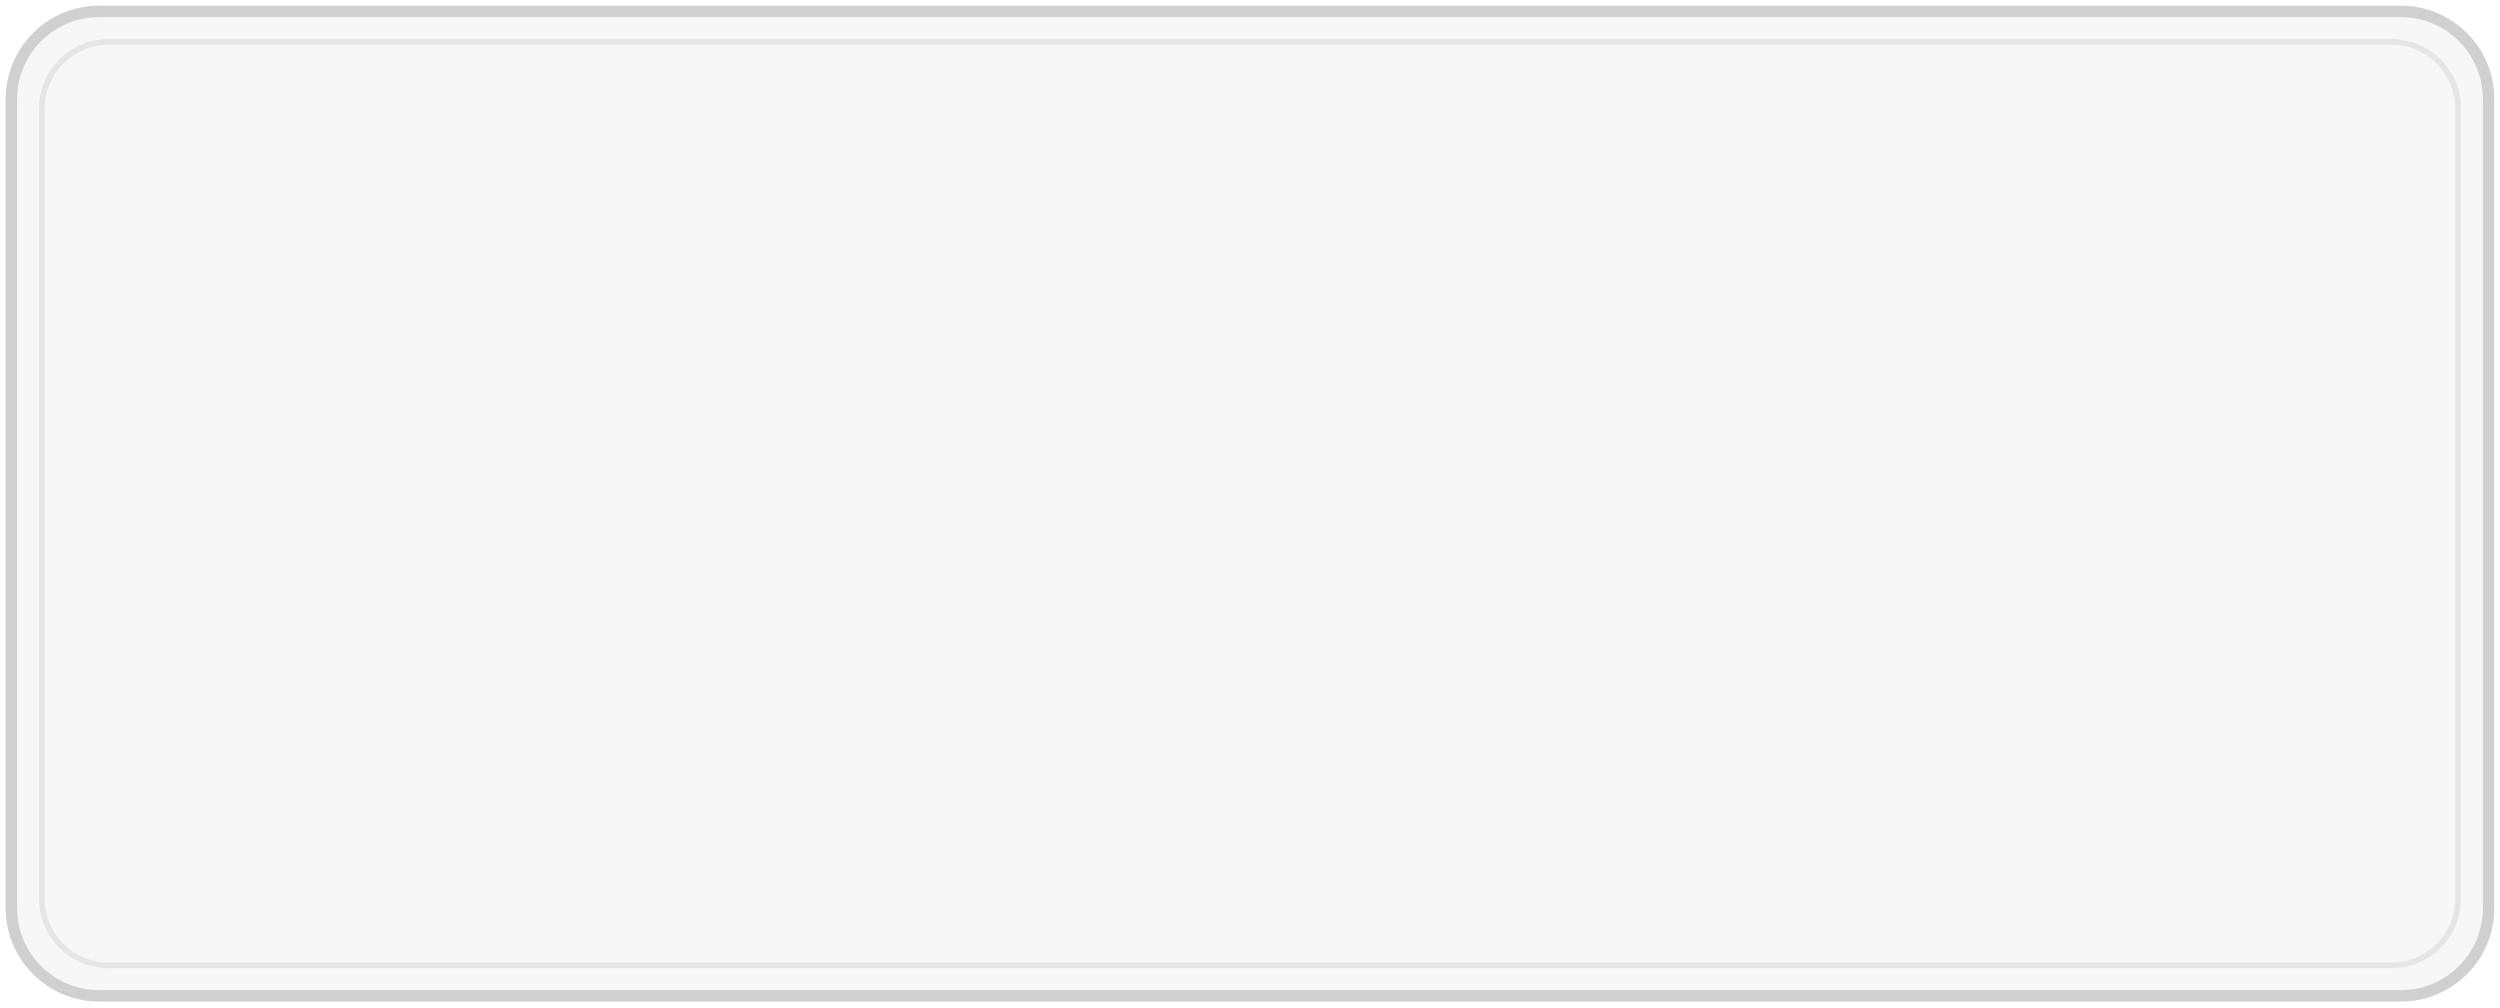
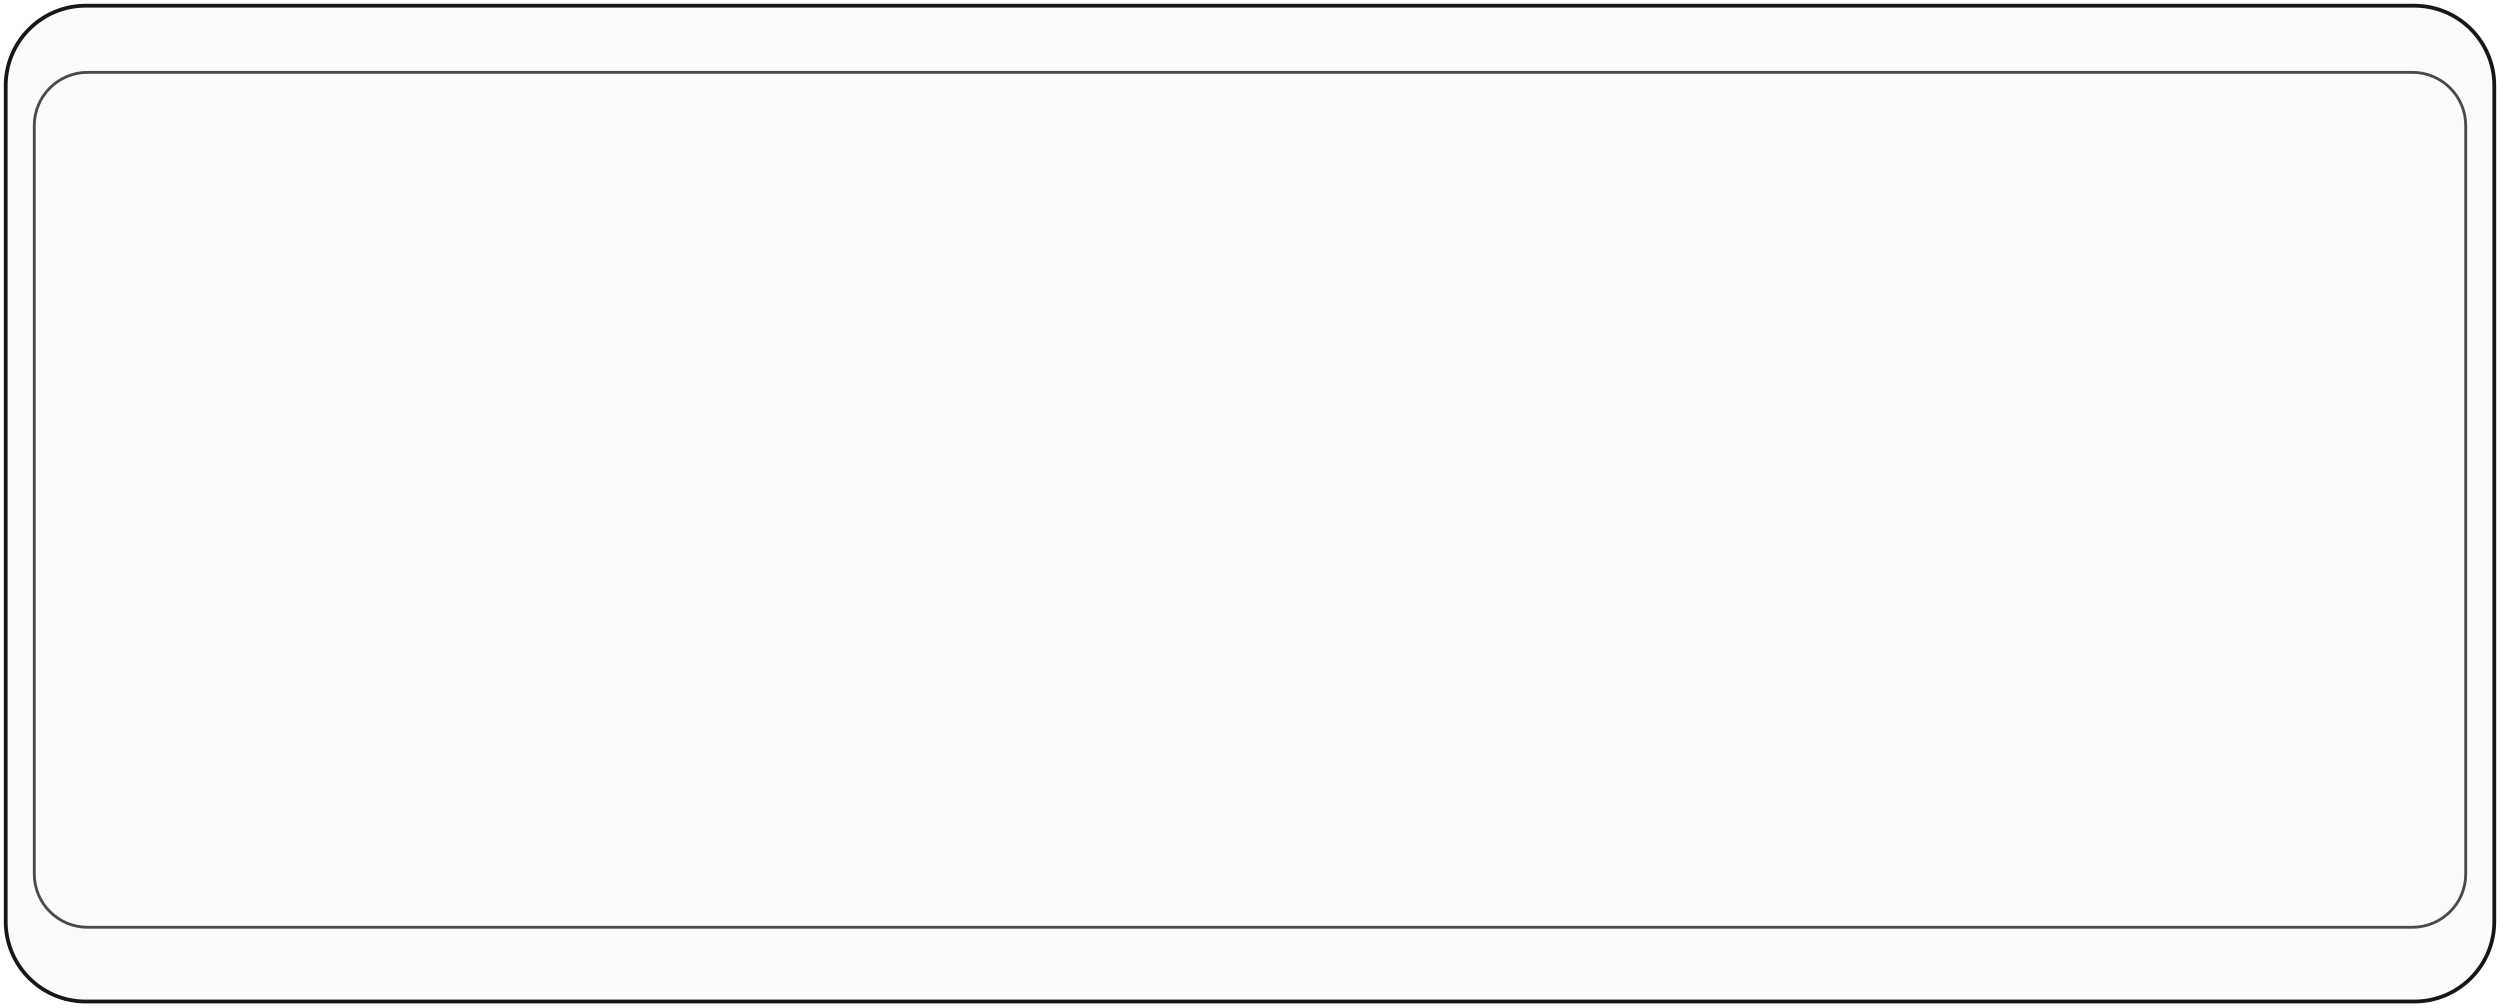
<svg xmlns="http://www.w3.org/2000/svg" viewBox="0 0 1313 529">
-   <rect x="6" y="6" width="1301" height="517" rx="46" fill="#f7f7f7" stroke="#d0d0d0" stroke-width="6" />
-   <rect x="22" y="22" width="1269" height="485" rx="35" fill="none" stroke="#e5e5e5" stroke-width="3" />
+   <rect x="3" y="3" width="1307" height="523" rx="42" fill="#fbfbfb" stroke="#171717" stroke-width="2" />
+   <rect x="18" y="38" width="1277" height="449" rx="28" fill="none" stroke="#4a4a4a" stroke-width="1.5" />
</svg>
